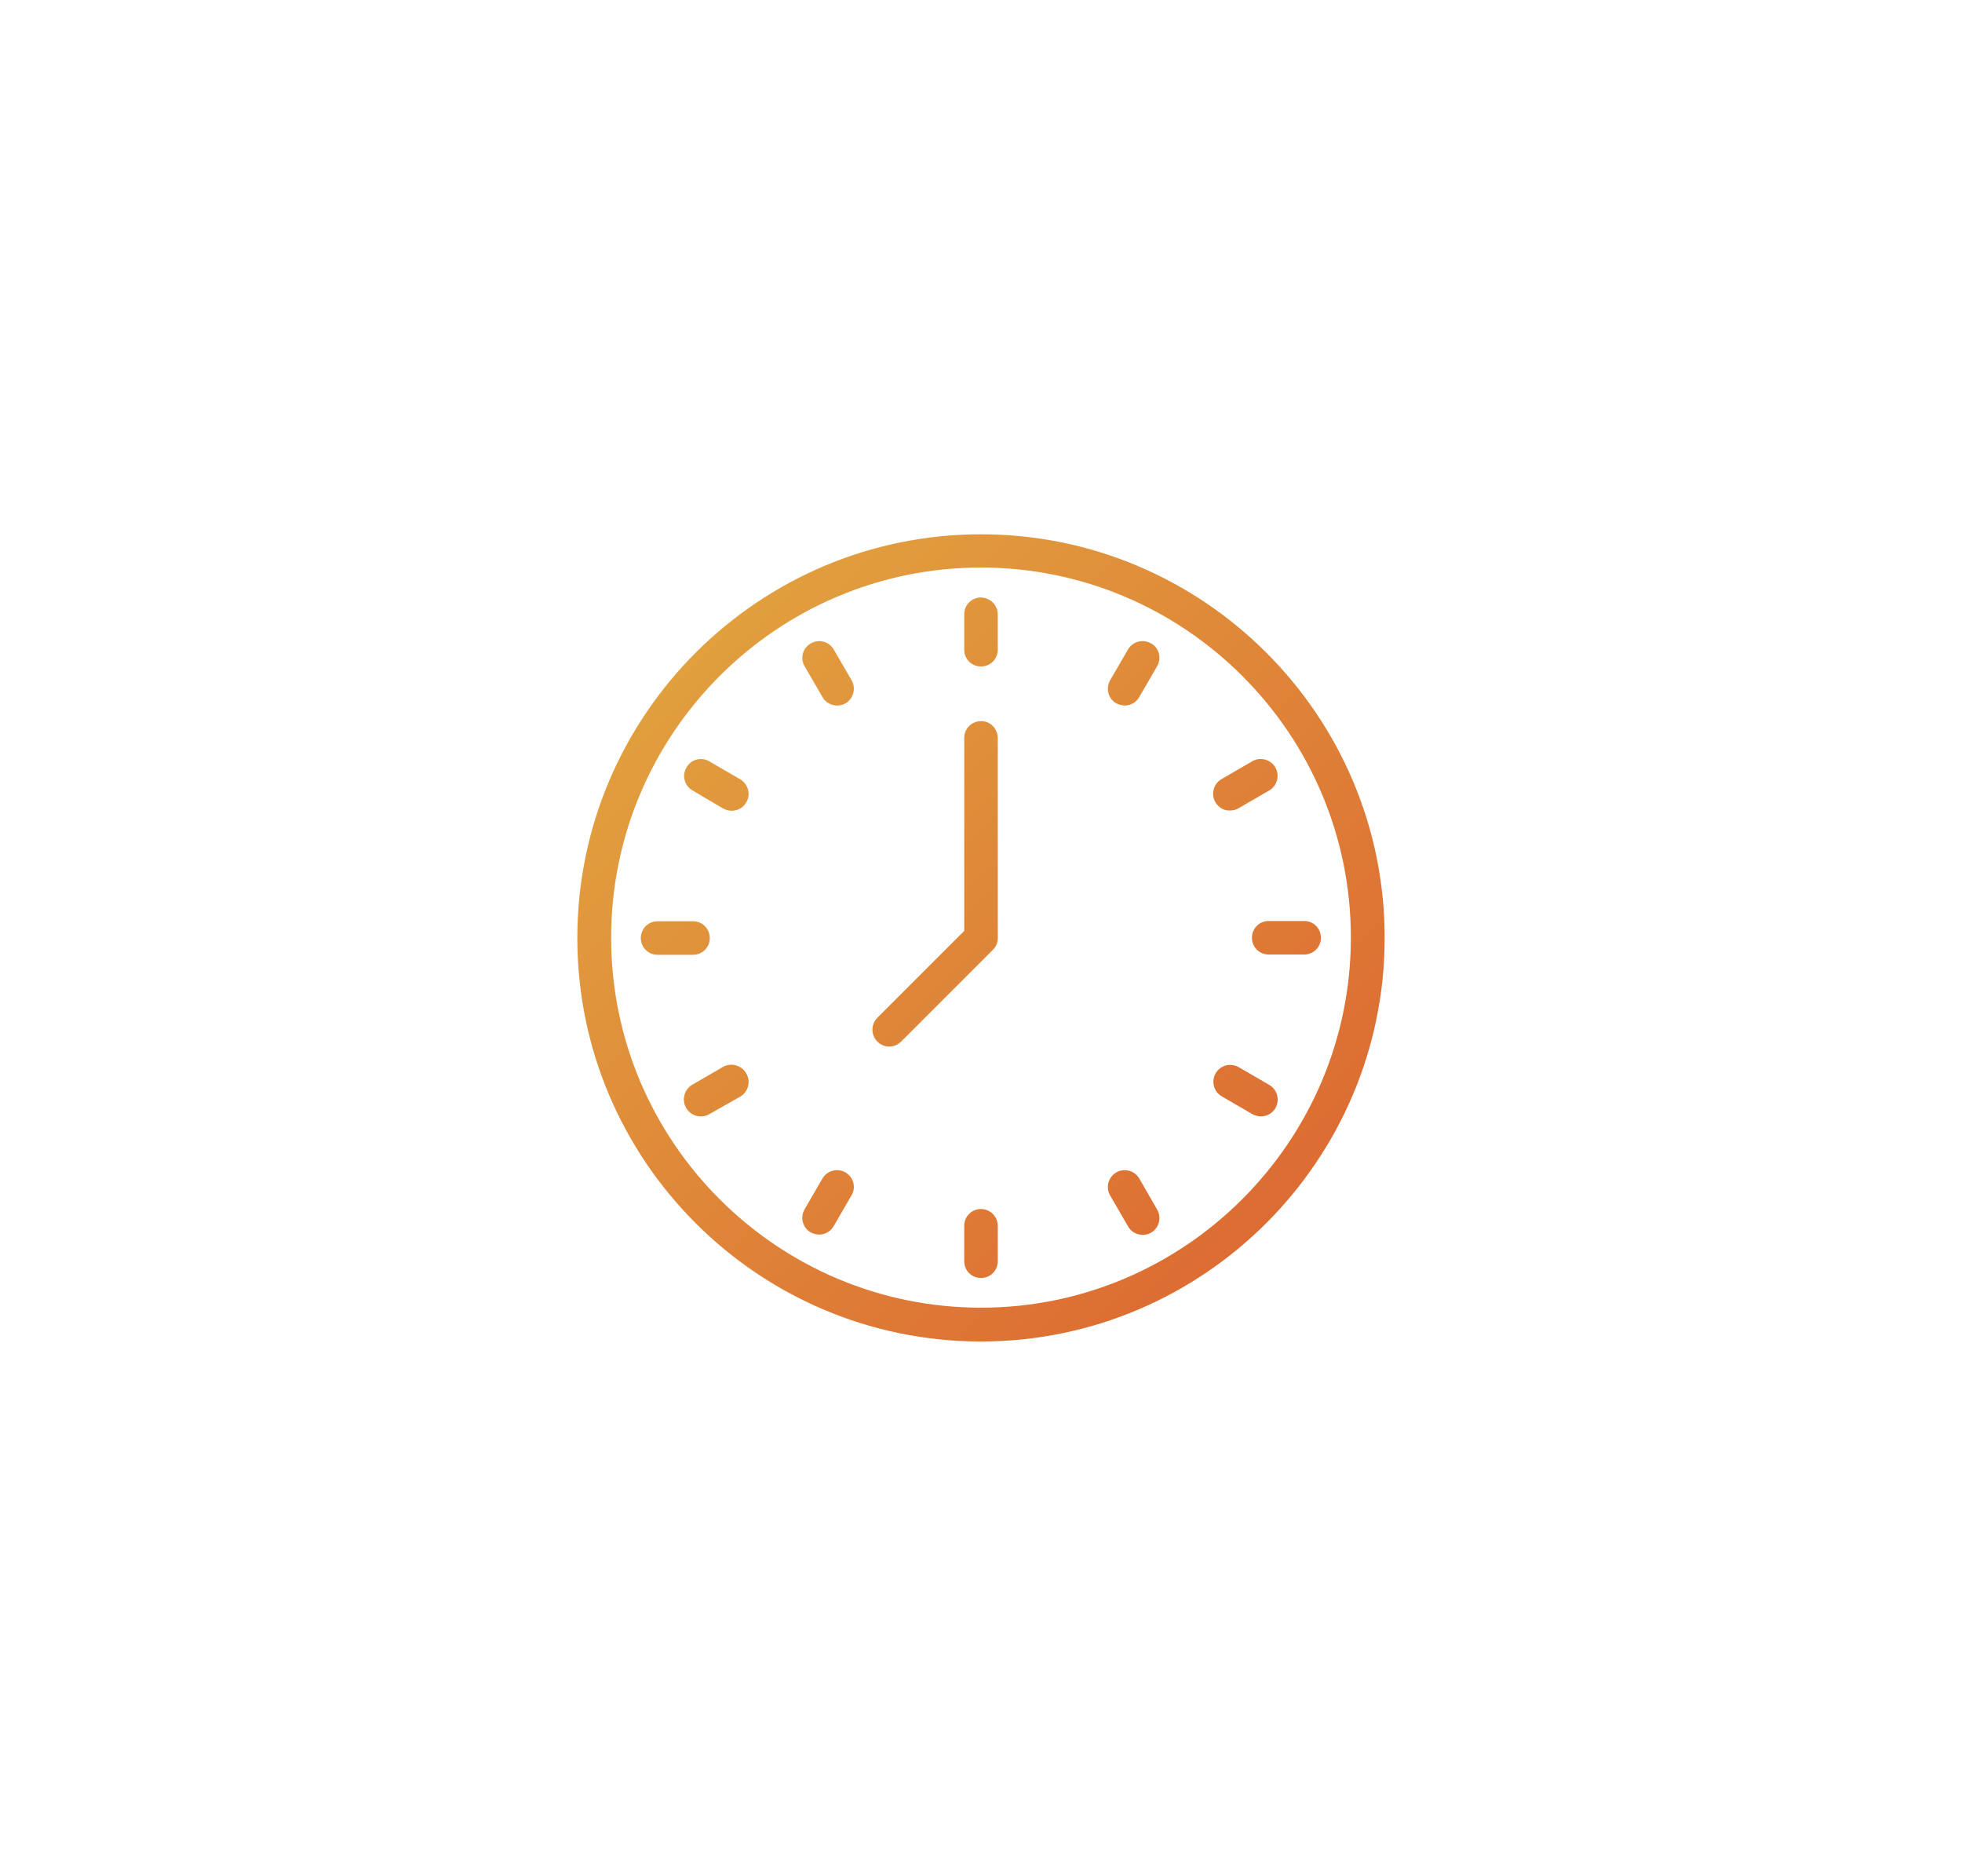
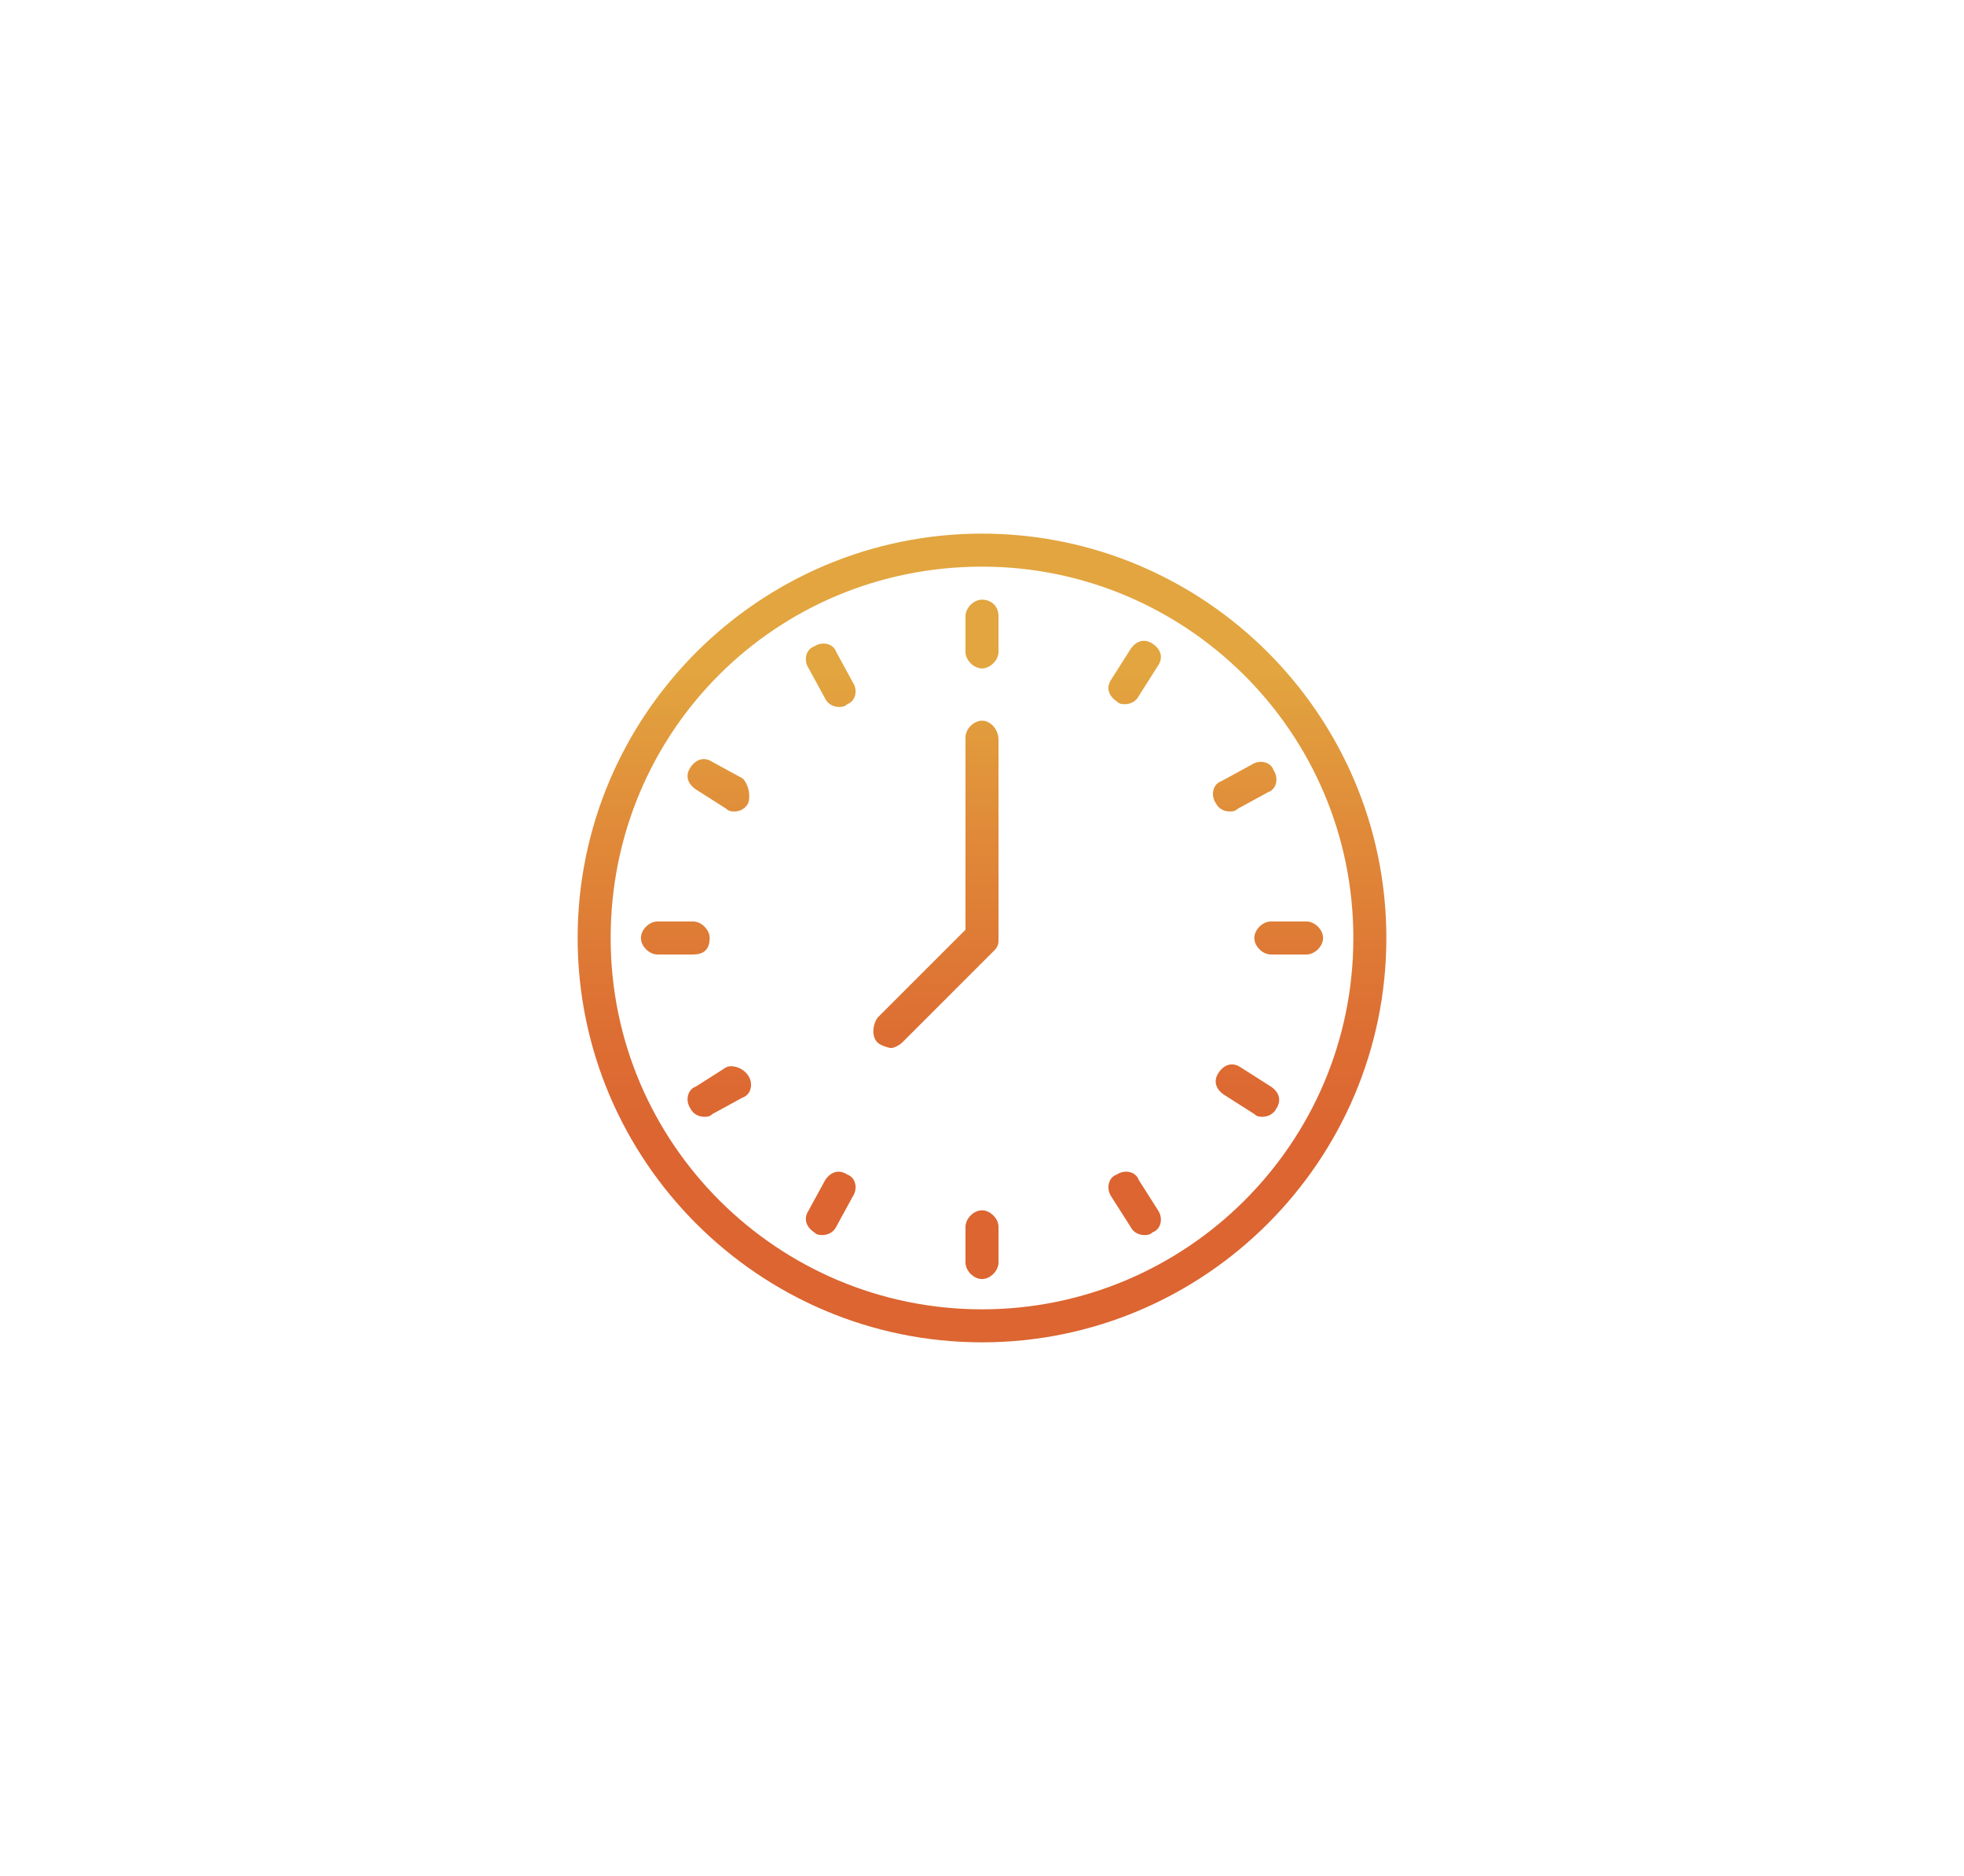
- <svg xmlns="http://www.w3.org/2000/svg" version="1.1" id="Layer_1" x="0px" y="0px" width="71.4px" height="68.25px" viewBox="0 0 71.4 68.25" style="enable-background:new 0 0 71.4 68.25;" xml:space="preserve">
+ <svg xmlns="http://www.w3.org/2000/svg" version="1.1" id="Layer_1" x="0px" y="0px" viewBox="0 0 71.4 68.2" style="enable-background:new 0 0 71.4 68.2;" xml:space="preserve">
  <style type="text/css">
	.st0{fill:url(#SVGID_1_);}
</style>
-   <linearGradient id="SVGID_1_" gradientUnits="userSpaceOnUse" x1="23.001" y1="48.942" x2="48.949" y2="22.75" gradientTransform="matrix(1 0 0 -1 0 70.25)">
-     <stop offset="0" style="stop-color:#E2A53F" />
-     <stop offset="1" style="stop-color:#DC6531" />
+   <linearGradient id="SVGID_1_" gradientUnits="userSpaceOnUse" x1="35.7" y1="206.088" x2="35.7" y2="234.384" gradientTransform="matrix(1 0 0 1 0 -185.75)">
+     <stop offset="0.144" style="stop-color:#E2A53F" />
+     <stop offset="0.342" style="stop-color:#E08B39" />
+     <stop offset="0.596" style="stop-color:#DD6F33" />
+     <stop offset="0.744" style="stop-color:#DC6531" />
  </linearGradient>
-   <path class="st0" d="M35.7,19.44c-8.1,0-14.69,6.59-14.69,14.69S27.6,48.81,35.7,48.81s14.69-6.59,14.69-14.69  S43.79,19.44,35.7,19.44z M35.7,47.58c-7.42,0-13.46-6.04-13.46-13.46s6.03-13.47,13.46-13.47c7.42,0,13.46,6.04,13.46,13.46  S43.12,47.58,35.7,47.58z M36.31,26.85v7.28c0,0.16-0.06,0.32-0.18,0.43l-3.34,3.34c-0.12,0.12-0.28,0.18-0.43,0.18  s-0.31-0.06-0.43-0.18c-0.24-0.24-0.24-0.63,0-0.87l3.16-3.16v-7.02c0-0.34,0.27-0.61,0.61-0.61  C36.03,26.23,36.31,26.51,36.31,26.85z M36.31,22.35v1.29c0,0.34-0.27,0.61-0.61,0.61s-0.61-0.27-0.61-0.61v-1.29  c0-0.34,0.27-0.61,0.61-0.61C36.03,21.75,36.31,22.01,36.31,22.35z M30.99,24.75c0.17,0.29,0.07,0.67-0.22,0.84  c-0.1,0.06-0.2,0.08-0.31,0.08c-0.21,0-0.42-0.11-0.53-0.31l-0.65-1.12c-0.17-0.29-0.07-0.67,0.23-0.83  c0.29-0.17,0.66-0.07,0.83,0.22L30.99,24.75z M27.16,29.19c-0.11,0.2-0.32,0.31-0.53,0.31c-0.1,0-0.21-0.03-0.31-0.08l-1.12-0.66  c-0.29-0.17-0.39-0.54-0.22-0.83c0.16-0.3,0.54-0.4,0.83-0.23l1.12,0.65C27.23,28.53,27.33,28.9,27.16,29.19z M25.22,34.74h-1.29  c-0.34,0-0.61-0.27-0.61-0.61c0-0.34,0.27-0.61,0.61-0.61h1.29c0.34,0,0.61,0.27,0.61,0.61C25.83,34.47,25.56,34.74,25.22,34.74z   M27.16,39.06c0.17,0.29,0.07,0.67-0.22,0.84l-1.13,0.64c-0.1,0.06-0.2,0.08-0.31,0.08c-0.21,0-0.42-0.11-0.53-0.31  c-0.17-0.29-0.07-0.67,0.22-0.84l1.12-0.65C26.61,38.65,26.99,38.76,27.16,39.06z M30.99,43.49l-0.65,1.12  c-0.11,0.2-0.32,0.31-0.53,0.31c-0.1,0-0.21-0.03-0.31-0.08c-0.29-0.17-0.39-0.54-0.22-0.84l0.65-1.12  c0.17-0.29,0.54-0.39,0.84-0.22C31.06,42.83,31.16,43.21,30.99,43.49z M36.31,44.6v1.29c0,0.34-0.27,0.61-0.61,0.61  s-0.61-0.27-0.61-0.61V44.6c0-0.34,0.27-0.61,0.61-0.61C36.03,43.99,36.31,44.26,36.31,44.6z M42.11,44.01  c0.17,0.29,0.07,0.67-0.22,0.84c-0.1,0.06-0.2,0.08-0.31,0.08c-0.21,0-0.42-0.11-0.53-0.31l-0.65-1.12  c-0.17-0.29-0.07-0.67,0.22-0.84c0.29-0.17,0.67-0.07,0.84,0.22L42.11,44.01z M46.42,40.31c-0.11,0.2-0.32,0.31-0.53,0.31  c-0.1,0-0.21-0.03-0.31-0.08l-1.12-0.65c-0.29-0.17-0.39-0.54-0.22-0.84c0.17-0.29,0.54-0.39,0.84-0.22l1.12,0.65  C46.48,39.65,46.58,40.01,46.42,40.31z M48.07,34.12c0,0.34-0.27,0.61-0.61,0.61h-1.29c-0.34,0-0.61-0.27-0.61-0.61  s0.27-0.61,0.61-0.61h1.29C47.8,33.51,48.07,33.78,48.07,34.12z M44.23,29.19c-0.17-0.29-0.07-0.67,0.22-0.84l1.12-0.65  c0.29-0.17,0.67-0.07,0.84,0.22c0.17,0.29,0.07,0.67-0.22,0.84l-1.12,0.65c-0.1,0.06-0.2,0.08-0.31,0.08  C44.55,29.5,44.35,29.39,44.23,29.19z M42.11,24.24l-0.65,1.12c-0.11,0.2-0.32,0.31-0.53,0.31c-0.1,0-0.21-0.03-0.31-0.08  c-0.29-0.17-0.39-0.54-0.22-0.84l0.65-1.12c0.17-0.29,0.54-0.39,0.84-0.22C42.18,23.57,42.28,23.94,42.11,24.24z" />
+   <path class="st0" d="M35.7,19.4C27.6,19.4,21,26,21,34.1s6.6,14.7,14.7,14.7s14.7-6.6,14.7-14.7S43.8,19.4,35.7,19.4z M35.7,47.6  c-7.4,0-13.5-6-13.5-13.5s6-13.5,13.5-13.5c7.4,0,13.5,6,13.5,13.5S43.1,47.6,35.7,47.6z M36.3,26.9v7.3c0,0.2-0.1,0.3-0.2,0.4  l-3.3,3.3c-0.1,0.1-0.3,0.2-0.4,0.2S32,38,31.9,37.9c-0.2-0.2-0.2-0.6,0-0.9l3.2-3.2v-7c0-0.3,0.3-0.6,0.6-0.6  C36,26.2,36.3,26.5,36.3,26.9z M36.3,22.4v1.3c0,0.3-0.3,0.6-0.6,0.6s-0.6-0.3-0.6-0.6v-1.3c0-0.3,0.3-0.6,0.6-0.6  C36,21.8,36.3,22,36.3,22.4z M31,24.8c0.2,0.3,0.1,0.7-0.2,0.8c-0.1,0.1-0.2,0.1-0.3,0.1c-0.2,0-0.4-0.1-0.5-0.3l-0.6-1.1  c-0.2-0.3-0.1-0.7,0.2-0.8c0.3-0.2,0.7-0.1,0.8,0.2L31,24.8z M27.2,29.2c-0.1,0.2-0.3,0.3-0.5,0.3c-0.1,0-0.2,0-0.3-0.1l-1.1-0.7  c-0.3-0.2-0.4-0.5-0.2-0.8c0.2-0.3,0.5-0.4,0.8-0.2l1.1,0.6C27.2,28.5,27.3,28.9,27.2,29.2z M25.2,34.7h-1.3c-0.3,0-0.6-0.3-0.6-0.6  s0.3-0.6,0.6-0.6h1.3c0.3,0,0.6,0.3,0.6,0.6C25.8,34.5,25.6,34.7,25.2,34.7z M27.2,39.1c0.2,0.3,0.1,0.7-0.2,0.8l-1.1,0.6  c-0.1,0.1-0.2,0.1-0.3,0.1c-0.2,0-0.4-0.1-0.5-0.3c-0.2-0.3-0.1-0.7,0.2-0.8l1.1-0.7C26.6,38.7,27,38.8,27.2,39.1z M31,43.5  l-0.6,1.1c-0.1,0.2-0.3,0.3-0.5,0.3c-0.1,0-0.2,0-0.3-0.1c-0.3-0.2-0.4-0.5-0.2-0.8l0.6-1.1c0.2-0.3,0.5-0.4,0.8-0.2  C31.1,42.8,31.2,43.2,31,43.5z M36.3,44.6v1.3c0,0.3-0.3,0.6-0.6,0.6s-0.6-0.3-0.6-0.6v-1.3c0-0.3,0.3-0.6,0.6-0.6  C36,44,36.3,44.3,36.3,44.6z M42.1,44c0.2,0.3,0.1,0.7-0.2,0.8c-0.1,0.1-0.2,0.1-0.3,0.1c-0.2,0-0.4-0.1-0.5-0.3l-0.7-1.1  c-0.2-0.3-0.1-0.7,0.2-0.8c0.3-0.2,0.7-0.1,0.8,0.2L42.1,44z M46.4,40.3c-0.1,0.2-0.3,0.3-0.5,0.3c-0.1,0-0.2,0-0.3-0.1l-1.1-0.7  c-0.3-0.2-0.4-0.5-0.2-0.8c0.2-0.3,0.5-0.4,0.8-0.2l1.1,0.7C46.5,39.7,46.6,40,46.4,40.3z M48.1,34.1c0,0.3-0.3,0.6-0.6,0.6h-1.3  c-0.3,0-0.6-0.3-0.6-0.6s0.3-0.6,0.6-0.6h1.3C47.8,33.5,48.1,33.8,48.1,34.1z M44.2,29.2c-0.2-0.3-0.1-0.7,0.2-0.8l1.1-0.6  c0.3-0.2,0.7-0.1,0.8,0.2c0.2,0.3,0.1,0.7-0.2,0.8l-1.1,0.6c-0.1,0.1-0.2,0.1-0.3,0.1C44.5,29.5,44.3,29.4,44.2,29.2z M42.1,24.2  l-0.7,1.1c-0.1,0.2-0.3,0.3-0.5,0.3c-0.1,0-0.2,0-0.3-0.1c-0.3-0.2-0.4-0.5-0.2-0.8l0.7-1.1c0.2-0.3,0.5-0.4,0.8-0.2  C42.2,23.6,42.3,23.9,42.1,24.2z" />
</svg>
